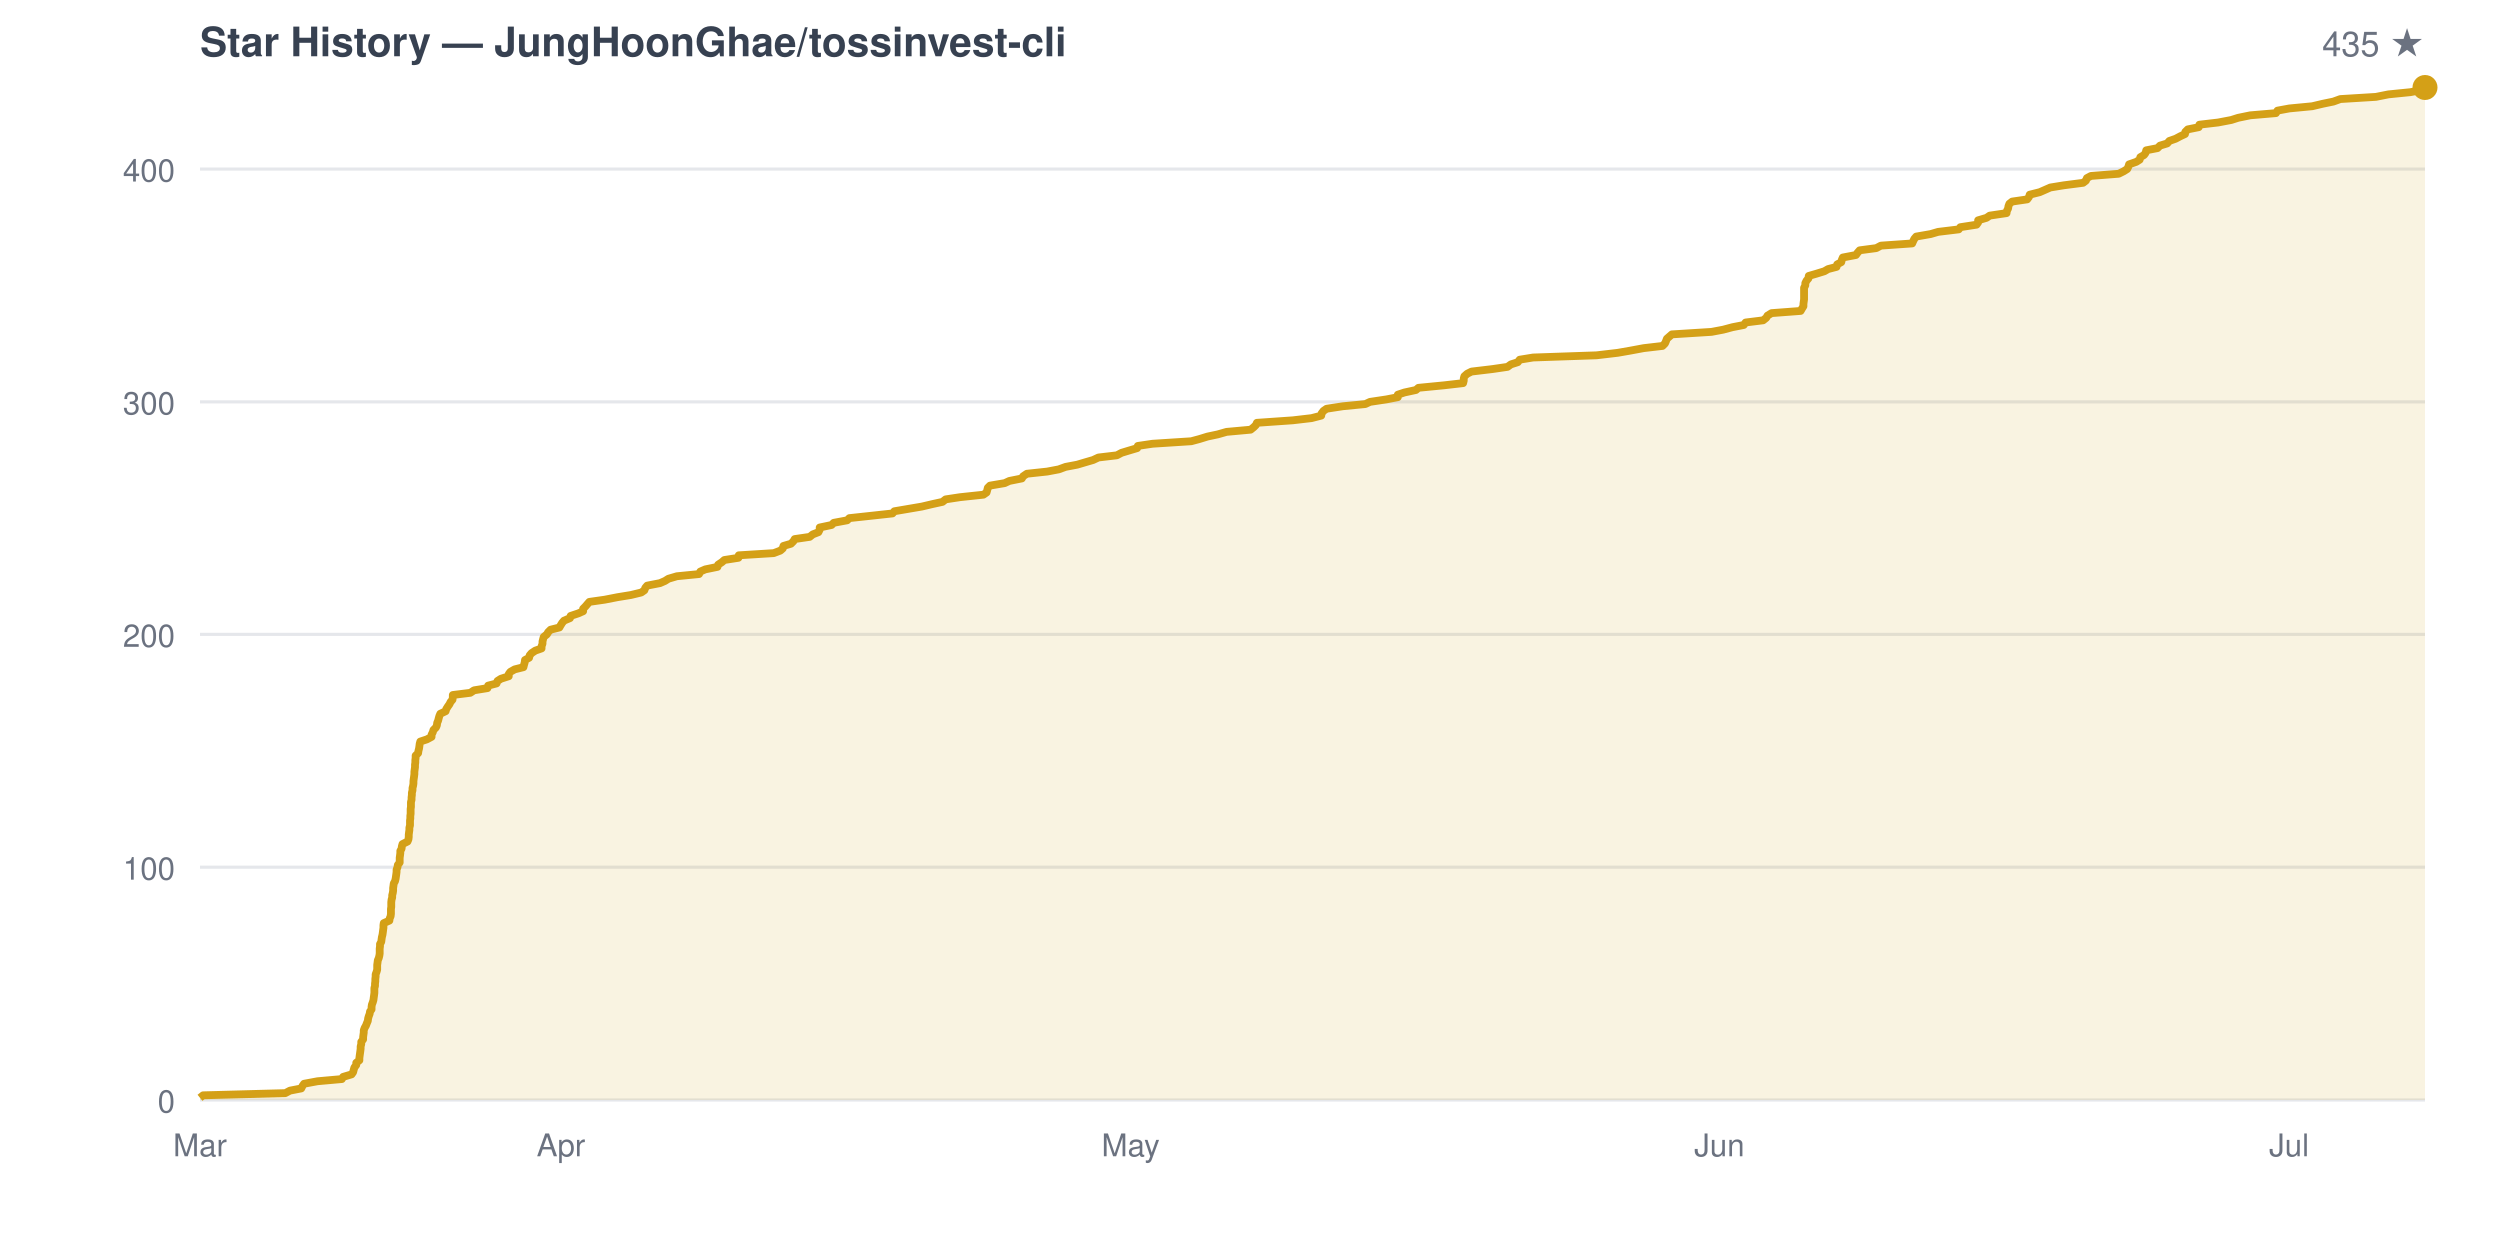
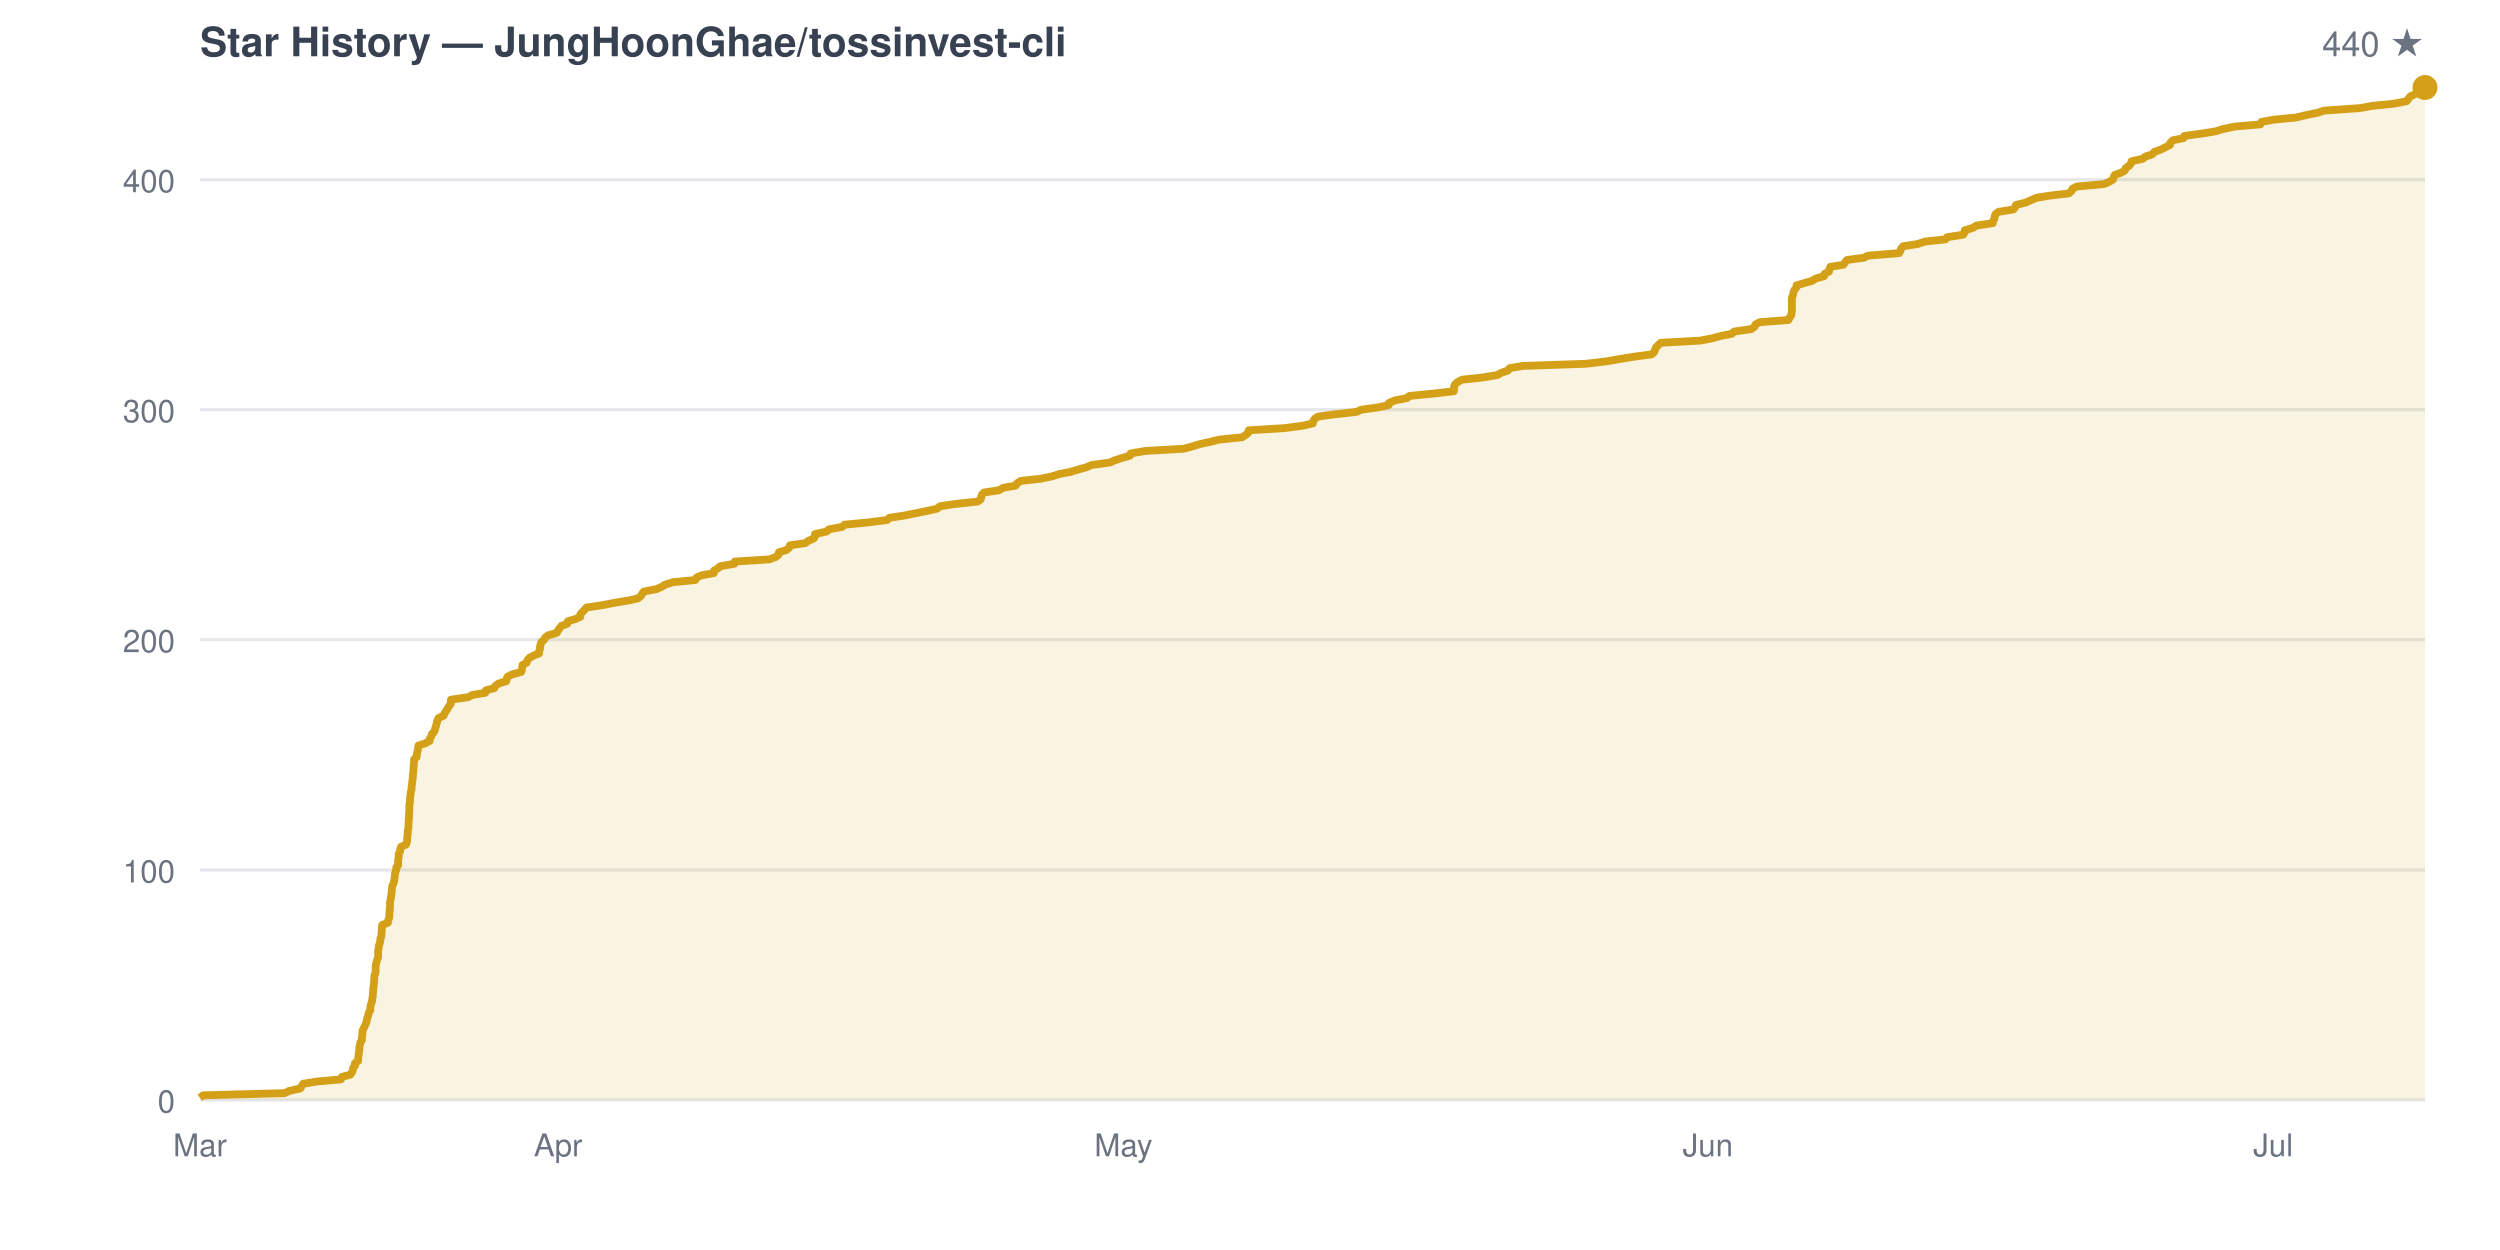
<svg xmlns="http://www.w3.org/2000/svg" viewBox="0 0 800 400" width="800" height="400" font-family="-apple-system,BlinkMacSystemFont,Segoe UI,Helvetica,Arial,sans-serif">
  <rect width="800" height="400" fill="none" />
  <text x="64" y="18" fill="#374151" font-size="13" font-weight="600">Star History — JungHoonGhae/tossinvest-cli</text>
-   <text x="776" y="18" fill="#6b7280" font-size="11" text-anchor="end">435 ★</text>
+   <text x="776" y="18" fill="#6b7280" font-size="11" text-anchor="end">440 ★</text>
  <line x1="64" y1="352.0" x2="776" y2="352.0" stroke="#e5e7eb" stroke-width="1" />
  <text x="56" y="356.0" fill="#6b7280" font-size="10" text-anchor="end">0</text>
-   <line x1="64" y1="277.5" x2="776" y2="277.5" stroke="#e5e7eb" stroke-width="1" />
-   <text x="56" y="281.5" fill="#6b7280" font-size="10" text-anchor="end">100</text>
-   <line x1="64" y1="203.0" x2="776" y2="203.0" stroke="#e5e7eb" stroke-width="1" />
-   <text x="56" y="207.0" fill="#6b7280" font-size="10" text-anchor="end">200</text>
-   <line x1="64" y1="128.6" x2="776" y2="128.6" stroke="#e5e7eb" stroke-width="1" />
-   <text x="56" y="132.6" fill="#6b7280" font-size="10" text-anchor="end">300</text>
-   <line x1="64" y1="54.1" x2="776" y2="54.1" stroke="#e5e7eb" stroke-width="1" />
-   <text x="56" y="58.1" fill="#6b7280" font-size="10" text-anchor="end">400</text>
-   <line x1="64" y1="-20.4" x2="776" y2="-20.4" stroke="#e5e7eb" stroke-width="1" />
-   <text x="56" y="-16.4" fill="#6b7280" font-size="10" text-anchor="end">500</text>
+   <line x1="64" y1="278.4" x2="776" y2="278.4" stroke="#e5e7eb" stroke-width="1" />
+   <text x="56" y="282.4" fill="#6b7280" font-size="10" text-anchor="end">100</text>
+   <line x1="64" y1="204.7" x2="776" y2="204.7" stroke="#e5e7eb" stroke-width="1" />
+   <text x="56" y="208.7" fill="#6b7280" font-size="10" text-anchor="end">200</text>
+   <line x1="64" y1="131.1" x2="776" y2="131.1" stroke="#e5e7eb" stroke-width="1" />
+   <text x="56" y="135.1" fill="#6b7280" font-size="10" text-anchor="end">300</text>
+   <line x1="64" y1="57.5" x2="776" y2="57.5" stroke="#e5e7eb" stroke-width="1" />
+   <text x="56" y="61.5" fill="#6b7280" font-size="10" text-anchor="end">400</text>
+   <line x1="64" y1="-16.2" x2="776" y2="-16.2" stroke="#e5e7eb" stroke-width="1" />
+   <text x="56" y="-12.2" fill="#6b7280" font-size="10" text-anchor="end">500</text>
  <text x="64.0" y="370" fill="#6b7280" font-size="10" text-anchor="middle">Mar</text>
-   <text x="179.5" y="370" fill="#6b7280" font-size="10" text-anchor="middle">Apr</text>
-   <text x="361.8" y="370" fill="#6b7280" font-size="10" text-anchor="middle">May</text>
-   <text x="550.2" y="370" fill="#6b7280" font-size="10" text-anchor="middle">Jun</text>
-   <text x="732.5" y="370" fill="#6b7280" font-size="10" text-anchor="middle">Jul</text>
-   <path d="M 64.0 352.0 L 64.0 351.3 L 65.0 350.5 L 91.3 349.8 L 92.8 349.0 L 96.4 348.3 L 96.8 347.5 L 97.3 346.8 L 101.6 346.0 L 109.4 345.3 L 109.8 344.6 L 112.5 343.8 L 113.0 343.1 L 113.2 342.3 L 113.4 341.6 L 114.0 340.8 L 114.0 340.1 L 115.0 339.3 L 115.0 338.6 L 115.1 337.8 L 115.2 337.1 L 115.3 336.4 L 115.4 335.6 L 115.4 334.9 L 115.6 334.1 L 115.6 333.4 L 116.2 332.6 L 116.2 331.9 L 116.3 331.1 L 116.4 330.4 L 116.4 329.7 L 116.7 328.9 L 117.1 328.2 L 117.4 327.4 L 117.7 326.7 L 117.8 325.9 L 118.0 325.2 L 118.3 324.4 L 118.4 323.7 L 118.9 323.0 L 118.9 322.2 L 119.0 321.5 L 119.3 320.7 L 119.5 320.0 L 119.6 319.2 L 119.7 318.5 L 119.8 317.7 L 119.8 317.0 L 119.8 316.2 L 120.0 315.5 L 120.0 314.8 L 120.1 314.0 L 120.1 313.3 L 120.2 312.5 L 120.2 311.8 L 120.5 311.0 L 120.7 310.3 L 120.7 309.5 L 120.7 308.8 L 120.8 308.1 L 120.9 307.3 L 121.2 306.6 L 121.4 305.8 L 121.5 305.1 L 121.5 304.3 L 121.5 303.6 L 121.6 302.8 L 121.6 302.1 L 122.0 301.4 L 122.1 300.6 L 122.2 299.9 L 122.4 299.1 L 122.5 298.4 L 122.6 297.6 L 122.7 296.9 L 122.7 296.1 L 122.8 295.4 L 124.6 294.6 L 124.7 293.9 L 125.0 293.2 L 125.1 292.4 L 125.1 291.7 L 125.1 290.9 L 125.2 290.2 L 125.2 289.4 L 125.2 288.7 L 125.3 287.9 L 125.5 287.2 L 125.5 286.5 L 125.7 285.7 L 125.8 285.0 L 125.8 284.2 L 125.9 283.5 L 126.0 282.7 L 126.4 282.0 L 126.6 281.2 L 126.7 280.5 L 126.8 279.8 L 126.9 279.0 L 126.9 278.3 L 127.2 277.5 L 127.3 276.8 L 127.9 276.0 L 127.9 275.3 L 127.9 274.5 L 128.0 273.8 L 128.1 273.0 L 128.1 272.3 L 128.5 271.6 L 128.6 270.8 L 128.8 270.1 L 130.4 269.3 L 130.7 268.6 L 130.8 267.8 L 130.8 267.1 L 130.9 266.3 L 131.0 265.6 L 131.0 264.9 L 131.2 264.1 L 131.2 263.4 L 131.2 262.6 L 131.3 261.9 L 131.3 261.1 L 131.4 260.4 L 131.4 259.6 L 131.4 258.9 L 131.5 258.2 L 131.5 257.4 L 131.5 256.7 L 131.7 255.9 L 131.7 255.2 L 131.8 254.4 L 131.8 253.7 L 132.0 252.9 L 132.0 252.2 L 132.2 251.4 L 132.3 250.7 L 132.3 250.0 L 132.4 249.2 L 132.5 248.5 L 132.6 247.7 L 132.6 247.0 L 132.7 246.2 L 132.8 245.5 L 132.8 244.7 L 132.9 244.0 L 132.9 243.3 L 133.0 242.5 L 133.0 241.8 L 133.8 241.0 L 133.9 240.3 L 134.1 239.5 L 134.2 238.8 L 134.3 238.0 L 134.5 237.3 L 136.6 236.6 L 138.1 235.8 L 138.1 235.1 L 138.5 234.3 L 138.7 233.6 L 139.5 232.8 L 139.8 232.1 L 139.9 231.3 L 140.2 230.6 L 140.4 229.8 L 140.6 229.1 L 140.9 228.4 L 142.6 227.6 L 142.8 226.9 L 143.3 226.1 L 143.8 225.4 L 144.2 224.6 L 144.8 223.9 L 144.9 223.1 L 144.9 222.4 L 150.5 221.7 L 151.7 220.9 L 156.0 220.2 L 156.2 219.4 L 158.9 218.7 L 159.2 217.9 L 160.3 217.2 L 162.8 216.4 L 162.8 215.7 L 163.3 215.0 L 164.7 214.2 L 167.5 213.5 L 167.7 212.7 L 167.9 212.0 L 168.0 211.2 L 169.3 210.5 L 169.5 209.7 L 170.1 209.0 L 171.3 208.2 L 173.3 207.5 L 173.3 206.8 L 173.6 206.0 L 173.6 205.3 L 173.8 204.5 L 174.0 203.8 L 175.0 203.0 L 175.4 202.3 L 176.2 201.5 L 179.0 200.8 L 179.4 200.1 L 179.9 199.3 L 180.5 198.6 L 182.4 197.8 L 182.6 197.1 L 185.0 196.3 L 186.6 195.6 L 186.6 194.8 L 187.3 194.1 L 187.9 193.4 L 188.6 192.6 L 193.5 191.9 L 197.6 191.1 L 201.9 190.4 L 205.2 189.6 L 206.2 188.9 L 206.5 188.1 L 207.1 187.4 L 211.2 186.6 L 212.8 185.9 L 213.9 185.2 L 216.6 184.4 L 223.7 183.7 L 224.1 182.9 L 225.7 182.2 L 229.6 181.4 L 229.8 180.7 L 231.0 179.9 L 231.8 179.2 L 236.3 178.5 L 236.4 177.7 L 247.6 177.0 L 249.7 176.2 L 250.5 175.5 L 250.7 174.7 L 253.1 174.0 L 253.9 173.2 L 254.3 172.5 L 259.1 171.8 L 260.1 171.0 L 261.9 170.3 L 262.3 169.5 L 262.3 168.8 L 266.1 168.0 L 266.8 167.3 L 271.1 166.5 L 271.8 165.8 L 279.2 165.0 L 285.6 164.3 L 286.2 163.6 L 290.9 162.8 L 295.0 162.1 L 298.4 161.3 L 301.6 160.6 L 302.6 159.8 L 307.2 159.1 L 314.7 158.3 L 315.7 157.6 L 315.9 156.9 L 316.1 156.1 L 316.8 155.4 L 321.5 154.6 L 323.0 153.9 L 327.0 153.1 L 327.4 152.4 L 328.6 151.6 L 335.1 150.9 L 338.8 150.2 L 341.0 149.4 L 344.7 148.7 L 347.4 147.9 L 349.8 147.2 L 351.5 146.4 L 357.4 145.7 L 358.9 144.9 L 361.2 144.2 L 363.9 143.4 L 364.1 142.7 L 368.8 142.0 L 381.2 141.2 L 383.8 140.5 L 386.4 139.7 L 389.7 139.0 L 392.5 138.2 L 400.2 137.5 L 401.2 136.7 L 401.9 136.0 L 402.2 135.3 L 413.7 134.5 L 419.7 133.8 L 422.8 133.0 L 422.9 132.3 L 423.5 131.5 L 424.5 130.8 L 429.7 130.0 L 436.9 129.3 L 438.4 128.6 L 443.7 127.8 L 447.3 127.1 L 447.3 126.3 L 449.4 125.6 L 453.1 124.8 L 453.9 124.1 L 462.1 123.3 L 468.2 122.6 L 468.4 121.8 L 468.4 121.1 L 468.6 120.4 L 469.5 119.6 L 470.9 118.9 L 477.6 118.1 L 482.4 117.4 L 483.5 116.6 L 485.7 115.9 L 486.3 115.1 L 490.6 114.4 L 510.9 113.7 L 517.7 112.9 L 521.7 112.2 L 526.0 111.4 L 532.0 110.7 L 532.8 109.9 L 533.1 109.2 L 533.4 108.4 L 534.2 107.7 L 535.0 107.0 L 547.7 106.2 L 551.4 105.5 L 554.4 104.7 L 558.0 104.0 L 558.6 103.2 L 564.2 102.5 L 565.2 101.7 L 565.6 101.0 L 566.9 100.2 L 576.2 99.5 L 576.6 98.8 L 577.1 98.0 L 577.1 97.3 L 577.2 96.5 L 577.3 95.8 L 577.3 95.0 L 577.3 94.3 L 577.3 93.5 L 577.3 92.8 L 577.3 92.1 L 577.7 91.3 L 577.7 90.6 L 578.1 89.8 L 578.7 89.1 L 578.8 88.3 L 581.2 87.6 L 583.8 86.8 L 585.0 86.1 L 587.7 85.4 L 587.9 84.6 L 589.2 83.9 L 589.4 83.1 L 589.7 82.4 L 593.9 81.6 L 594.4 80.9 L 595.1 80.1 L 600.4 79.4 L 601.9 78.6 L 611.9 77.9 L 612.2 77.2 L 612.6 76.4 L 613.2 75.7 L 617.8 74.9 L 620.2 74.2 L 626.8 73.4 L 627.3 72.7 L 632.5 71.9 L 633.0 71.2 L 633.0 70.5 L 635.7 69.7 L 636.7 69.0 L 642.1 68.2 L 642.2 67.5 L 642.6 66.7 L 642.7 66.0 L 643.0 65.2 L 643.9 64.5 L 648.7 63.8 L 649.3 63.0 L 649.5 62.3 L 652.7 61.5 L 654.3 60.8 L 656.1 60.0 L 660.4 59.3 L 666.6 58.5 L 667.5 57.8 L 667.8 57.0 L 669.1 56.3 L 678.0 55.6 L 679.6 54.8 L 680.7 54.1 L 681.1 53.3 L 681.3 52.6 L 683.6 51.8 L 684.7 51.1 L 684.9 50.3 L 686.1 49.6 L 686.6 48.9 L 686.8 48.1 L 690.4 47.4 L 691.2 46.6 L 693.5 45.9 L 694.2 45.1 L 696.2 44.4 L 697.7 43.6 L 699.2 42.9 L 699.3 42.2 L 700.1 41.4 L 703.6 40.7 L 703.8 39.9 L 709.8 39.2 L 714.0 38.4 L 716.2 37.7 L 720.1 36.9 L 728.3 36.2 L 728.8 35.4 L 732.6 34.7 L 739.9 34.0 L 743.3 33.2 L 746.7 32.5 L 748.9 31.7 L 760.3 31.0 L 764.3 30.2 L 771.3 29.5 L 775.5 28.7 L 776.0 28.0 L 776.0 352.0 Z" fill="#d4a01720" stroke="none" />
-   <path d="M 64.0 351.3 L 65.0 350.5 L 91.3 349.8 L 92.8 349.0 L 96.4 348.3 L 96.8 347.5 L 97.3 346.8 L 101.6 346.0 L 109.4 345.3 L 109.8 344.6 L 112.5 343.8 L 113.0 343.1 L 113.2 342.3 L 113.4 341.6 L 114.0 340.8 L 114.0 340.1 L 115.0 339.3 L 115.0 338.6 L 115.1 337.8 L 115.2 337.1 L 115.3 336.4 L 115.4 335.6 L 115.4 334.9 L 115.6 334.1 L 115.6 333.4 L 116.2 332.6 L 116.2 331.9 L 116.3 331.1 L 116.4 330.4 L 116.4 329.7 L 116.7 328.9 L 117.1 328.2 L 117.4 327.4 L 117.7 326.7 L 117.8 325.9 L 118.0 325.2 L 118.3 324.4 L 118.4 323.7 L 118.9 323.0 L 118.9 322.2 L 119.0 321.5 L 119.3 320.7 L 119.5 320.0 L 119.6 319.2 L 119.7 318.5 L 119.8 317.7 L 119.8 317.0 L 119.8 316.2 L 120.0 315.5 L 120.0 314.8 L 120.1 314.0 L 120.1 313.3 L 120.2 312.5 L 120.2 311.8 L 120.5 311.0 L 120.7 310.3 L 120.7 309.5 L 120.7 308.8 L 120.8 308.1 L 120.9 307.3 L 121.2 306.6 L 121.4 305.8 L 121.5 305.1 L 121.5 304.3 L 121.5 303.6 L 121.6 302.8 L 121.6 302.1 L 122.0 301.4 L 122.1 300.6 L 122.2 299.9 L 122.4 299.1 L 122.5 298.4 L 122.6 297.6 L 122.7 296.9 L 122.7 296.1 L 122.8 295.4 L 124.6 294.6 L 124.7 293.9 L 125.0 293.2 L 125.1 292.4 L 125.1 291.7 L 125.1 290.9 L 125.2 290.2 L 125.2 289.4 L 125.2 288.7 L 125.3 287.9 L 125.5 287.2 L 125.5 286.5 L 125.7 285.7 L 125.8 285.0 L 125.8 284.2 L 125.9 283.5 L 126.0 282.7 L 126.4 282.0 L 126.6 281.2 L 126.7 280.5 L 126.8 279.8 L 126.9 279.0 L 126.9 278.3 L 127.2 277.5 L 127.3 276.8 L 127.9 276.0 L 127.9 275.3 L 127.9 274.5 L 128.0 273.8 L 128.1 273.0 L 128.1 272.3 L 128.5 271.6 L 128.6 270.8 L 128.8 270.1 L 130.4 269.3 L 130.7 268.6 L 130.8 267.8 L 130.8 267.1 L 130.9 266.3 L 131.0 265.6 L 131.0 264.9 L 131.2 264.1 L 131.2 263.4 L 131.2 262.6 L 131.3 261.9 L 131.3 261.1 L 131.4 260.4 L 131.4 259.6 L 131.4 258.9 L 131.5 258.2 L 131.5 257.4 L 131.5 256.7 L 131.7 255.9 L 131.7 255.2 L 131.8 254.4 L 131.8 253.7 L 132.0 252.9 L 132.0 252.2 L 132.2 251.4 L 132.3 250.7 L 132.3 250.0 L 132.4 249.2 L 132.5 248.5 L 132.6 247.7 L 132.6 247.0 L 132.7 246.2 L 132.8 245.5 L 132.8 244.7 L 132.9 244.0 L 132.9 243.3 L 133.0 242.5 L 133.0 241.8 L 133.8 241.0 L 133.9 240.3 L 134.1 239.5 L 134.2 238.8 L 134.3 238.0 L 134.5 237.3 L 136.6 236.6 L 138.1 235.8 L 138.1 235.1 L 138.5 234.3 L 138.7 233.6 L 139.5 232.8 L 139.8 232.1 L 139.9 231.3 L 140.2 230.6 L 140.4 229.8 L 140.6 229.1 L 140.9 228.4 L 142.6 227.6 L 142.8 226.9 L 143.3 226.1 L 143.8 225.4 L 144.2 224.6 L 144.8 223.9 L 144.9 223.1 L 144.9 222.4 L 150.5 221.7 L 151.7 220.9 L 156.0 220.2 L 156.2 219.4 L 158.9 218.7 L 159.2 217.9 L 160.3 217.2 L 162.8 216.4 L 162.8 215.7 L 163.3 215.0 L 164.7 214.2 L 167.5 213.5 L 167.7 212.7 L 167.9 212.0 L 168.0 211.2 L 169.3 210.5 L 169.5 209.7 L 170.1 209.0 L 171.3 208.2 L 173.3 207.5 L 173.3 206.8 L 173.6 206.0 L 173.6 205.3 L 173.8 204.5 L 174.0 203.8 L 175.0 203.0 L 175.4 202.3 L 176.2 201.5 L 179.0 200.8 L 179.4 200.1 L 179.9 199.3 L 180.5 198.6 L 182.4 197.8 L 182.6 197.1 L 185.0 196.3 L 186.6 195.6 L 186.6 194.8 L 187.3 194.1 L 187.9 193.4 L 188.6 192.6 L 193.5 191.9 L 197.6 191.1 L 201.9 190.4 L 205.2 189.6 L 206.2 188.9 L 206.5 188.1 L 207.1 187.4 L 211.2 186.6 L 212.8 185.9 L 213.9 185.2 L 216.6 184.4 L 223.7 183.7 L 224.1 182.9 L 225.7 182.2 L 229.6 181.4 L 229.8 180.7 L 231.0 179.9 L 231.8 179.2 L 236.3 178.5 L 236.4 177.7 L 247.6 177.0 L 249.7 176.2 L 250.5 175.5 L 250.7 174.7 L 253.1 174.0 L 253.9 173.2 L 254.3 172.5 L 259.1 171.8 L 260.1 171.0 L 261.9 170.3 L 262.3 169.5 L 262.3 168.8 L 266.1 168.0 L 266.8 167.3 L 271.1 166.5 L 271.8 165.8 L 279.2 165.0 L 285.6 164.3 L 286.2 163.6 L 290.9 162.8 L 295.0 162.1 L 298.4 161.3 L 301.6 160.6 L 302.6 159.8 L 307.2 159.1 L 314.7 158.3 L 315.7 157.6 L 315.9 156.9 L 316.1 156.1 L 316.8 155.4 L 321.5 154.6 L 323.0 153.9 L 327.0 153.1 L 327.4 152.4 L 328.6 151.6 L 335.1 150.9 L 338.8 150.2 L 341.0 149.4 L 344.7 148.7 L 347.4 147.9 L 349.8 147.2 L 351.5 146.4 L 357.4 145.7 L 358.9 144.9 L 361.2 144.2 L 363.9 143.4 L 364.1 142.7 L 368.8 142.0 L 381.2 141.2 L 383.8 140.5 L 386.4 139.7 L 389.7 139.0 L 392.5 138.2 L 400.2 137.5 L 401.2 136.7 L 401.9 136.0 L 402.2 135.3 L 413.7 134.5 L 419.7 133.8 L 422.8 133.0 L 422.9 132.3 L 423.5 131.5 L 424.5 130.8 L 429.7 130.0 L 436.9 129.3 L 438.4 128.6 L 443.7 127.8 L 447.3 127.1 L 447.3 126.3 L 449.4 125.6 L 453.1 124.8 L 453.9 124.1 L 462.1 123.3 L 468.2 122.6 L 468.4 121.8 L 468.4 121.1 L 468.6 120.4 L 469.5 119.6 L 470.9 118.9 L 477.6 118.1 L 482.4 117.4 L 483.5 116.6 L 485.7 115.9 L 486.3 115.1 L 490.6 114.4 L 510.9 113.7 L 517.7 112.9 L 521.7 112.2 L 526.0 111.4 L 532.0 110.7 L 532.8 109.9 L 533.1 109.2 L 533.4 108.4 L 534.2 107.7 L 535.0 107.0 L 547.7 106.2 L 551.4 105.5 L 554.4 104.7 L 558.0 104.0 L 558.6 103.2 L 564.2 102.5 L 565.2 101.7 L 565.6 101.0 L 566.9 100.2 L 576.2 99.5 L 576.6 98.8 L 577.1 98.0 L 577.1 97.3 L 577.2 96.5 L 577.3 95.8 L 577.3 95.0 L 577.3 94.3 L 577.3 93.5 L 577.3 92.8 L 577.3 92.1 L 577.7 91.3 L 577.7 90.6 L 578.1 89.8 L 578.7 89.1 L 578.8 88.3 L 581.2 87.6 L 583.8 86.8 L 585.0 86.1 L 587.7 85.4 L 587.9 84.6 L 589.2 83.9 L 589.4 83.1 L 589.7 82.4 L 593.9 81.6 L 594.4 80.9 L 595.1 80.1 L 600.4 79.4 L 601.9 78.6 L 611.9 77.9 L 612.2 77.2 L 612.6 76.4 L 613.2 75.7 L 617.8 74.9 L 620.2 74.2 L 626.8 73.4 L 627.3 72.7 L 632.5 71.9 L 633.0 71.2 L 633.0 70.5 L 635.7 69.7 L 636.7 69.0 L 642.1 68.2 L 642.2 67.5 L 642.6 66.7 L 642.7 66.0 L 643.0 65.2 L 643.9 64.5 L 648.7 63.8 L 649.3 63.0 L 649.5 62.3 L 652.7 61.5 L 654.3 60.8 L 656.1 60.0 L 660.4 59.3 L 666.6 58.5 L 667.5 57.8 L 667.8 57.0 L 669.1 56.3 L 678.0 55.6 L 679.6 54.8 L 680.7 54.1 L 681.1 53.3 L 681.3 52.6 L 683.6 51.8 L 684.7 51.1 L 684.9 50.3 L 686.1 49.6 L 686.6 48.9 L 686.8 48.1 L 690.4 47.4 L 691.2 46.6 L 693.5 45.9 L 694.2 45.1 L 696.2 44.4 L 697.7 43.6 L 699.2 42.9 L 699.3 42.2 L 700.1 41.4 L 703.6 40.7 L 703.8 39.9 L 709.8 39.2 L 714.0 38.4 L 716.2 37.7 L 720.1 36.9 L 728.3 36.2 L 728.8 35.4 L 732.6 34.7 L 739.9 34.0 L 743.3 33.2 L 746.7 32.5 L 748.9 31.7 L 760.3 31.0 L 764.3 30.2 L 771.3 29.5 L 775.5 28.7 L 776.0 28.0" fill="none" stroke="#d4a017" stroke-width="2.5" stroke-linejoin="round" />
+   <text x="178.6" y="370" fill="#6b7280" font-size="10" text-anchor="middle">Apr</text>
+   <text x="359.5" y="370" fill="#6b7280" font-size="10" text-anchor="middle">May</text>
+   <text x="546.5" y="370" fill="#6b7280" font-size="10" text-anchor="middle">Jun</text>
+   <text x="727.4" y="370" fill="#6b7280" font-size="10" text-anchor="middle">Jul</text>
+   <path d="M 64.0 352.0 L 64.0 351.3 L 65.0 350.5 L 91.1 349.8 L 92.5 349.1 L 96.1 348.3 L 96.5 347.6 L 97.0 346.8 L 101.3 346.1 L 109.1 345.4 L 109.4 344.6 L 112.1 343.9 L 112.6 343.2 L 112.9 342.4 L 113.0 341.7 L 113.6 341.0 L 113.6 340.2 L 114.6 339.5 L 114.6 338.7 L 114.7 338.0 L 114.8 337.3 L 114.9 336.5 L 115.0 335.8 L 115.0 335.1 L 115.2 334.3 L 115.3 333.6 L 115.8 332.9 L 115.8 332.1 L 115.9 331.4 L 116.0 330.6 L 116.0 329.9 L 116.3 329.2 L 116.7 328.4 L 117.0 327.7 L 117.3 327.0 L 117.4 326.2 L 117.6 325.5 L 117.9 324.8 L 118.0 324.0 L 118.5 323.3 L 118.5 322.5 L 118.6 321.8 L 118.8 321.1 L 119.1 320.3 L 119.1 319.6 L 119.3 318.9 L 119.3 318.1 L 119.4 317.4 L 119.4 316.7 L 119.5 315.9 L 119.6 315.2 L 119.7 314.4 L 119.7 313.7 L 119.8 313.0 L 119.8 312.2 L 120.1 311.5 L 120.2 310.8 L 120.2 310.0 L 120.2 309.3 L 120.3 308.6 L 120.5 307.8 L 120.7 307.1 L 121.0 306.3 L 121.0 305.6 L 121.0 304.9 L 121.0 304.1 L 121.2 303.4 L 121.2 302.7 L 121.5 301.9 L 121.7 301.2 L 121.7 300.5 L 122.0 299.7 L 122.1 299.0 L 122.1 298.2 L 122.2 297.5 L 122.2 296.8 L 122.3 296.0 L 124.1 295.3 L 124.2 294.6 L 124.5 293.8 L 124.6 293.1 L 124.6 292.4 L 124.7 291.6 L 124.7 290.9 L 124.8 290.1 L 124.8 289.4 L 124.8 288.7 L 125.0 287.9 L 125.1 287.2 L 125.2 286.5 L 125.3 285.7 L 125.4 285.0 L 125.4 284.3 L 125.5 283.5 L 125.9 282.8 L 126.1 282.0 L 126.2 281.3 L 126.3 280.6 L 126.4 279.8 L 126.5 279.1 L 126.8 278.4 L 126.8 277.6 L 127.4 276.9 L 127.4 276.2 L 127.4 275.4 L 127.5 274.7 L 127.6 273.9 L 127.6 273.2 L 128.0 272.5 L 128.1 271.7 L 128.3 271.0 L 129.9 270.3 L 130.2 269.5 L 130.3 268.8 L 130.3 268.1 L 130.4 267.3 L 130.5 266.6 L 130.5 265.8 L 130.7 265.1 L 130.7 264.4 L 130.7 263.6 L 130.8 262.9 L 130.8 262.2 L 130.9 261.4 L 130.9 260.7 L 130.9 260.0 L 131.0 259.2 L 131.0 258.5 L 131.0 257.7 L 131.1 257.0 L 131.2 256.3 L 131.2 255.5 L 131.3 254.8 L 131.4 254.1 L 131.5 253.3 L 131.7 252.6 L 131.7 251.9 L 131.8 251.1 L 131.9 250.4 L 132.0 249.6 L 132.1 248.9 L 132.1 248.2 L 132.2 247.4 L 132.3 246.7 L 132.3 246.0 L 132.4 245.2 L 132.4 244.5 L 132.5 243.8 L 132.5 243.0 L 133.3 242.3 L 133.4 241.5 L 133.5 240.8 L 133.7 240.1 L 133.8 239.3 L 133.9 238.6 L 136.0 237.9 L 137.5 237.1 L 137.5 236.4 L 138.0 235.7 L 138.2 234.9 L 138.9 234.2 L 139.2 233.4 L 139.4 232.7 L 139.6 232.0 L 139.8 231.2 L 140.0 230.5 L 140.3 229.8 L 142.0 229.0 L 142.2 228.3 L 142.7 227.6 L 143.2 226.8 L 143.6 226.1 L 144.2 225.3 L 144.3 224.6 L 144.3 223.9 L 149.8 223.1 L 151.1 222.4 L 155.3 221.7 L 155.5 220.9 L 158.2 220.2 L 158.5 219.5 L 159.6 218.7 L 162.0 218.0 L 162.1 217.2 L 162.5 216.5 L 163.9 215.8 L 166.8 215.0 L 167.0 214.3 L 167.1 213.6 L 167.2 212.8 L 168.5 212.1 L 168.7 211.4 L 169.3 210.6 L 170.5 209.9 L 172.5 209.1 L 172.5 208.4 L 172.8 207.7 L 172.8 206.9 L 173.0 206.2 L 173.2 205.5 L 174.1 204.7 L 174.5 204.0 L 175.4 203.3 L 178.2 202.5 L 178.5 201.8 L 179.1 201.0 L 179.6 200.3 L 181.5 199.6 L 181.7 198.8 L 184.1 198.1 L 185.7 197.4 L 185.7 196.6 L 186.3 195.9 L 187.0 195.2 L 187.7 194.4 L 192.5 193.7 L 196.6 192.9 L 200.9 192.2 L 204.1 191.5 L 205.1 190.7 L 205.5 190.0 L 206.0 189.3 L 210.1 188.5 L 211.7 187.8 L 212.8 187.1 L 215.4 186.3 L 222.5 185.6 L 222.9 184.8 L 224.5 184.1 L 228.4 183.4 L 228.5 182.6 L 229.7 181.9 L 230.5 181.2 L 235.0 180.4 L 235.1 179.7 L 246.2 179.0 L 248.3 178.2 L 249.1 177.5 L 249.3 176.7 L 251.7 176.0 L 252.5 175.3 L 252.8 174.5 L 257.7 173.8 L 258.6 173.1 L 260.4 172.3 L 260.8 171.6 L 260.8 170.9 L 264.5 170.1 L 265.2 169.4 L 269.5 168.6 L 270.2 167.9 L 277.6 167.2 L 283.9 166.4 L 284.6 165.7 L 289.2 165.0 L 293.2 164.2 L 296.6 163.5 L 299.8 162.8 L 300.8 162.0 L 305.4 161.3 L 312.8 160.5 L 313.8 159.8 L 314.0 159.1 L 314.2 158.3 L 314.9 157.6 L 319.6 156.9 L 321.0 156.1 L 325.0 155.4 L 325.4 154.7 L 326.6 153.9 L 333.0 153.2 L 336.8 152.4 L 338.9 151.7 L 342.6 151.0 L 345.2 150.2 L 347.7 149.5 L 349.3 148.8 L 355.2 148.0 L 356.7 147.3 L 358.9 146.6 L 361.6 145.8 L 361.8 145.1 L 366.5 144.3 L 378.8 143.6 L 381.4 142.9 L 384.0 142.1 L 387.2 141.4 L 390.0 140.7 L 397.6 139.9 L 398.6 139.2 L 399.4 138.5 L 399.6 137.7 L 411.1 137.0 L 417.0 136.2 L 420.1 135.5 L 420.2 134.8 L 420.7 134.0 L 421.8 133.3 L 426.9 132.6 L 434.1 131.8 L 435.6 131.1 L 440.8 130.4 L 444.4 129.6 L 444.5 128.9 L 446.5 128.1 L 450.2 127.4 L 451.0 126.7 L 459.1 125.9 L 465.2 125.2 L 465.3 124.5 L 465.3 123.7 L 465.6 123.0 L 466.4 122.3 L 467.8 121.5 L 474.4 120.8 L 479.2 120.0 L 480.4 119.3 L 482.5 118.6 L 483.1 117.8 L 487.3 117.1 L 507.6 116.4 L 514.3 115.6 L 518.2 114.9 L 522.5 114.2 L 528.5 113.4 L 529.3 112.7 L 529.6 111.9 L 529.9 111.2 L 530.6 110.5 L 531.4 109.7 L 544.0 109.0 L 547.7 108.3 L 550.7 107.5 L 554.2 106.8 L 554.9 106.1 L 560.4 105.3 L 561.4 104.6 L 561.8 103.8 L 563.1 103.1 L 572.3 102.4 L 572.7 101.6 L 573.2 100.9 L 573.3 100.2 L 573.4 99.4 L 573.4 98.7 L 573.4 98.0 L 573.4 97.2 L 573.4 96.5 L 573.4 95.7 L 573.5 95.0 L 573.8 94.3 L 573.9 93.5 L 574.2 92.8 L 574.8 92.1 L 574.9 91.3 L 577.3 90.6 L 579.8 89.9 L 581.1 89.1 L 583.7 88.4 L 583.9 87.6 L 585.3 86.9 L 585.4 86.2 L 585.7 85.4 L 589.9 84.7 L 590.4 84.0 L 591.0 83.2 L 596.3 82.5 L 597.9 81.8 L 607.7 81.0 L 608.1 80.3 L 608.4 79.5 L 609.0 78.8 L 613.6 78.1 L 616.0 77.3 L 622.5 76.6 L 623.1 75.9 L 628.2 75.1 L 628.7 74.4 L 628.7 73.7 L 631.4 72.9 L 632.4 72.2 L 637.7 71.4 L 637.8 70.7 L 638.2 70.0 L 638.3 69.2 L 638.6 68.5 L 639.5 67.8 L 644.3 67.0 L 644.9 66.3 L 645.1 65.6 L 648.3 64.8 L 649.8 64.1 L 651.7 63.3 L 655.9 62.6 L 662.0 61.9 L 662.9 61.1 L 663.2 60.4 L 664.5 59.7 L 673.3 58.9 L 674.9 58.2 L 676.1 57.5 L 676.4 56.7 L 676.7 56.0 L 678.9 55.2 L 680.0 54.5 L 680.2 53.8 L 681.4 53.0 L 681.9 52.3 L 682.1 51.6 L 685.7 50.8 L 686.5 50.1 L 688.7 49.4 L 689.4 48.6 L 691.4 47.9 L 692.9 47.1 L 694.4 46.4 L 694.5 45.7 L 695.3 44.9 L 698.7 44.2 L 699.0 43.5 L 704.9 42.7 L 709.1 42.0 L 711.3 41.3 L 715.1 40.5 L 723.3 39.8 L 723.7 39.0 L 727.5 38.3 L 734.8 37.6 L 738.1 36.8 L 741.6 36.1 L 743.7 35.4 L 755.1 34.6 L 759.0 33.9 L 765.9 33.2 L 770.1 32.4 L 770.6 31.7 L 771.2 30.9 L 772.7 30.2 L 773.5 29.5 L 773.6 28.7 L 776.0 28.0 L 776.0 352.0 Z" fill="#d4a01720" stroke="none" />
+   <path d="M 64.0 351.3 L 65.0 350.5 L 91.1 349.8 L 92.5 349.1 L 96.1 348.3 L 96.5 347.6 L 97.0 346.8 L 101.3 346.1 L 109.1 345.4 L 109.4 344.6 L 112.1 343.9 L 112.6 343.2 L 112.9 342.4 L 113.0 341.7 L 113.6 341.0 L 113.6 340.2 L 114.6 339.5 L 114.6 338.7 L 114.7 338.0 L 114.8 337.3 L 114.9 336.5 L 115.0 335.8 L 115.0 335.1 L 115.2 334.3 L 115.3 333.6 L 115.8 332.9 L 115.8 332.1 L 115.9 331.4 L 116.0 330.6 L 116.0 329.9 L 116.3 329.2 L 116.7 328.4 L 117.0 327.7 L 117.3 327.0 L 117.4 326.2 L 117.6 325.5 L 117.9 324.8 L 118.0 324.0 L 118.5 323.3 L 118.5 322.5 L 118.6 321.8 L 118.8 321.1 L 119.1 320.3 L 119.1 319.6 L 119.3 318.9 L 119.3 318.1 L 119.4 317.4 L 119.4 316.7 L 119.5 315.9 L 119.6 315.2 L 119.7 314.4 L 119.7 313.7 L 119.8 313.0 L 119.8 312.2 L 120.1 311.5 L 120.2 310.8 L 120.2 310.0 L 120.2 309.3 L 120.3 308.6 L 120.5 307.8 L 120.7 307.1 L 121.0 306.3 L 121.0 305.6 L 121.0 304.9 L 121.0 304.1 L 121.2 303.4 L 121.2 302.7 L 121.5 301.9 L 121.7 301.2 L 121.7 300.5 L 122.0 299.7 L 122.1 299.0 L 122.1 298.2 L 122.2 297.5 L 122.2 296.8 L 122.3 296.0 L 124.1 295.3 L 124.2 294.6 L 124.5 293.8 L 124.6 293.1 L 124.6 292.4 L 124.7 291.6 L 124.7 290.9 L 124.8 290.1 L 124.8 289.4 L 124.8 288.7 L 125.0 287.9 L 125.1 287.2 L 125.2 286.5 L 125.3 285.7 L 125.4 285.0 L 125.4 284.3 L 125.5 283.5 L 125.9 282.8 L 126.1 282.0 L 126.2 281.3 L 126.3 280.6 L 126.4 279.8 L 126.5 279.1 L 126.8 278.4 L 126.8 277.6 L 127.4 276.9 L 127.4 276.2 L 127.4 275.4 L 127.5 274.7 L 127.6 273.9 L 127.6 273.2 L 128.0 272.5 L 128.1 271.7 L 128.3 271.0 L 129.9 270.3 L 130.2 269.5 L 130.3 268.8 L 130.3 268.1 L 130.4 267.3 L 130.5 266.6 L 130.5 265.8 L 130.7 265.1 L 130.7 264.4 L 130.7 263.6 L 130.8 262.9 L 130.8 262.2 L 130.9 261.4 L 130.9 260.7 L 130.9 260.0 L 131.0 259.2 L 131.0 258.5 L 131.0 257.7 L 131.1 257.0 L 131.2 256.3 L 131.2 255.5 L 131.3 254.8 L 131.4 254.1 L 131.5 253.3 L 131.7 252.6 L 131.7 251.9 L 131.8 251.1 L 131.9 250.4 L 132.0 249.6 L 132.1 248.9 L 132.1 248.2 L 132.2 247.4 L 132.3 246.7 L 132.3 246.0 L 132.4 245.2 L 132.4 244.5 L 132.5 243.8 L 132.5 243.0 L 133.3 242.3 L 133.4 241.5 L 133.5 240.8 L 133.7 240.1 L 133.8 239.3 L 133.9 238.6 L 136.0 237.9 L 137.5 237.1 L 137.5 236.4 L 138.0 235.7 L 138.2 234.9 L 138.9 234.2 L 139.2 233.4 L 139.4 232.7 L 139.6 232.0 L 139.8 231.2 L 140.0 230.5 L 140.3 229.8 L 142.0 229.0 L 142.2 228.3 L 142.7 227.6 L 143.2 226.8 L 143.6 226.1 L 144.2 225.3 L 144.3 224.6 L 144.3 223.9 L 149.8 223.1 L 151.1 222.4 L 155.3 221.7 L 155.5 220.9 L 158.2 220.2 L 158.5 219.5 L 159.6 218.7 L 162.0 218.0 L 162.1 217.2 L 162.5 216.5 L 163.9 215.8 L 166.8 215.0 L 167.0 214.3 L 167.1 213.6 L 167.2 212.8 L 168.5 212.1 L 168.7 211.4 L 169.3 210.6 L 170.5 209.9 L 172.5 209.1 L 172.5 208.4 L 172.8 207.7 L 172.8 206.9 L 173.0 206.2 L 173.2 205.5 L 174.1 204.7 L 174.5 204.0 L 175.4 203.3 L 178.2 202.5 L 178.5 201.8 L 179.1 201.0 L 179.6 200.3 L 181.5 199.6 L 181.7 198.8 L 184.1 198.1 L 185.7 197.4 L 185.7 196.6 L 186.3 195.9 L 187.0 195.2 L 187.7 194.4 L 192.5 193.7 L 196.6 192.9 L 200.9 192.2 L 204.1 191.5 L 205.1 190.7 L 205.5 190.0 L 206.0 189.3 L 210.1 188.5 L 211.7 187.8 L 212.8 187.1 L 215.4 186.3 L 222.5 185.6 L 222.9 184.8 L 224.5 184.1 L 228.4 183.4 L 228.5 182.6 L 229.7 181.9 L 230.5 181.2 L 235.0 180.4 L 235.1 179.7 L 246.2 179.0 L 248.3 178.2 L 249.1 177.5 L 249.3 176.7 L 251.7 176.0 L 252.5 175.3 L 252.8 174.5 L 257.7 173.8 L 258.6 173.1 L 260.4 172.3 L 260.8 171.6 L 260.8 170.9 L 264.5 170.1 L 265.2 169.4 L 269.5 168.6 L 270.2 167.9 L 277.6 167.2 L 283.9 166.4 L 284.6 165.7 L 289.2 165.0 L 293.2 164.2 L 296.6 163.5 L 299.8 162.8 L 300.8 162.0 L 305.4 161.3 L 312.8 160.5 L 313.8 159.8 L 314.0 159.1 L 314.2 158.3 L 314.9 157.6 L 319.6 156.9 L 321.0 156.1 L 325.0 155.4 L 325.4 154.7 L 326.6 153.9 L 333.0 153.2 L 336.8 152.4 L 338.9 151.7 L 342.6 151.0 L 345.2 150.2 L 347.7 149.5 L 349.3 148.8 L 355.2 148.0 L 356.7 147.3 L 358.9 146.6 L 361.6 145.8 L 361.8 145.1 L 366.5 144.3 L 378.8 143.6 L 381.4 142.9 L 384.0 142.1 L 387.2 141.4 L 390.0 140.7 L 397.6 139.9 L 398.6 139.2 L 399.4 138.5 L 399.6 137.7 L 411.1 137.0 L 417.0 136.2 L 420.1 135.5 L 420.2 134.8 L 420.7 134.0 L 421.8 133.3 L 426.9 132.6 L 434.1 131.8 L 435.6 131.1 L 440.8 130.4 L 444.4 129.6 L 444.5 128.9 L 446.5 128.1 L 450.2 127.4 L 451.0 126.7 L 459.1 125.9 L 465.2 125.2 L 465.3 124.5 L 465.3 123.7 L 465.6 123.0 L 466.4 122.3 L 467.8 121.5 L 474.4 120.8 L 479.2 120.0 L 480.4 119.3 L 482.5 118.6 L 483.1 117.8 L 487.3 117.1 L 507.6 116.4 L 514.3 115.6 L 518.2 114.9 L 522.5 114.2 L 528.5 113.4 L 529.3 112.7 L 529.6 111.9 L 529.9 111.2 L 530.6 110.5 L 531.4 109.7 L 544.0 109.0 L 547.7 108.3 L 550.7 107.5 L 554.2 106.8 L 554.9 106.1 L 560.4 105.3 L 561.4 104.6 L 561.8 103.8 L 563.1 103.1 L 572.3 102.4 L 572.7 101.6 L 573.2 100.9 L 573.3 100.2 L 573.4 99.4 L 573.4 98.7 L 573.4 98.0 L 573.4 97.2 L 573.4 96.5 L 573.4 95.7 L 573.5 95.0 L 573.8 94.3 L 573.9 93.5 L 574.2 92.8 L 574.8 92.1 L 574.9 91.3 L 577.3 90.6 L 579.8 89.9 L 581.1 89.1 L 583.7 88.4 L 583.9 87.6 L 585.3 86.9 L 585.4 86.2 L 585.7 85.4 L 589.9 84.7 L 590.4 84.0 L 591.0 83.2 L 596.3 82.5 L 597.9 81.8 L 607.7 81.0 L 608.1 80.3 L 608.4 79.5 L 609.0 78.8 L 613.6 78.1 L 616.0 77.3 L 622.5 76.6 L 623.1 75.9 L 628.2 75.1 L 628.7 74.4 L 628.7 73.7 L 631.4 72.9 L 632.4 72.2 L 637.7 71.4 L 637.8 70.7 L 638.2 70.0 L 638.3 69.2 L 638.6 68.5 L 639.5 67.8 L 644.3 67.0 L 644.9 66.3 L 645.1 65.6 L 648.3 64.8 L 649.8 64.1 L 651.7 63.3 L 655.9 62.6 L 662.0 61.9 L 662.9 61.1 L 663.2 60.4 L 664.5 59.7 L 673.3 58.9 L 674.9 58.2 L 676.1 57.5 L 676.4 56.7 L 676.7 56.0 L 678.9 55.2 L 680.0 54.5 L 680.2 53.8 L 681.4 53.0 L 681.9 52.3 L 682.1 51.6 L 685.7 50.8 L 686.5 50.1 L 688.7 49.4 L 689.4 48.6 L 691.4 47.9 L 692.9 47.1 L 694.4 46.4 L 694.5 45.7 L 695.3 44.9 L 698.7 44.2 L 699.0 43.5 L 704.9 42.7 L 709.1 42.0 L 711.3 41.3 L 715.1 40.5 L 723.3 39.8 L 723.7 39.0 L 727.5 38.3 L 734.8 37.6 L 738.1 36.8 L 741.6 36.1 L 743.7 35.4 L 755.1 34.6 L 759.0 33.9 L 765.9 33.2 L 770.1 32.4 L 770.6 31.7 L 771.2 30.9 L 772.7 30.2 L 773.5 29.5 L 773.6 28.7 L 776.0 28.0" fill="none" stroke="#d4a017" stroke-width="2.5" stroke-linejoin="round" />
  <circle cx="776.0" cy="28.0" r="4" fill="#d4a017" />
</svg>
